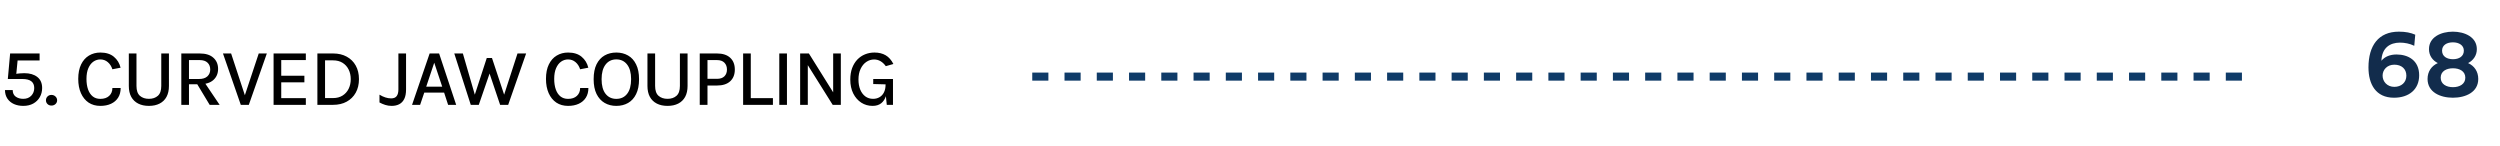
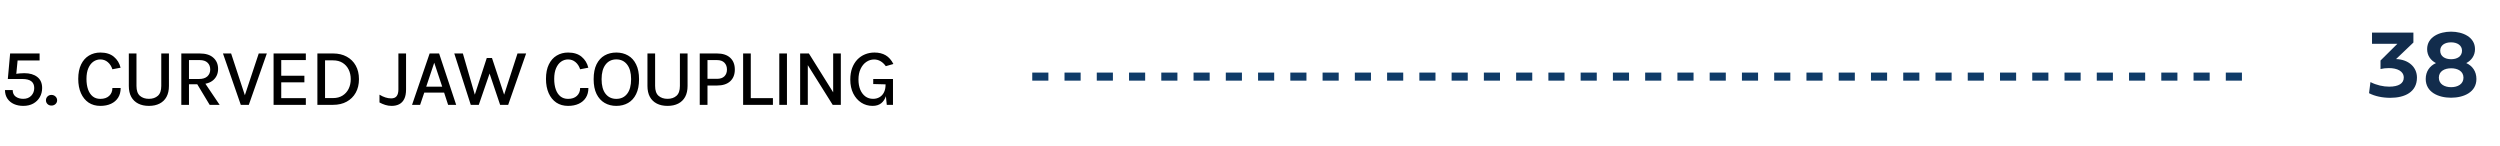
<svg xmlns="http://www.w3.org/2000/svg" width="310" height="18" viewBox="0 0 310 18" fill="none">
  <line x1="128" y1="9.5" x2="279" y2="9.5" stroke="#0F3B68" stroke-dasharray="2 2" />
-   <path d="M299.491 4.301L299.368 5.678C298.799 5.402 298.184 5.285 297.586 5.285C296.385 5.291 295.354 5.9 295.295 7.535C295.717 7.014 296.391 6.756 297.165 6.756C298.6 6.756 299.977 7.477 299.977 9.334C299.977 11.098 298.7 12.117 296.854 12.117C294.581 12.117 293.69 10.418 293.69 8.361C293.69 5.66 294.926 3.926 297.463 3.926C298.301 3.926 298.922 4.055 299.491 4.301ZM296.895 10.77C297.768 10.77 298.389 10.219 298.389 9.387C298.389 8.531 297.786 8.021 296.895 8.021C296.01 8.021 295.442 8.648 295.442 9.375C295.442 10.125 296.016 10.77 296.895 10.77ZM302.646 9.633C302.646 10.447 303.367 10.81 304.169 10.81C304.978 10.81 305.699 10.435 305.699 9.633C305.699 8.83 304.984 8.467 304.169 8.467C303.355 8.467 302.646 8.83 302.646 9.633ZM304.158 5.25C303.384 5.25 302.816 5.613 302.816 6.281C302.816 6.996 303.414 7.342 304.169 7.342C304.919 7.342 305.517 6.996 305.517 6.281C305.517 5.613 304.919 5.25 304.158 5.25ZM307.128 6.094C307.128 6.896 306.671 7.5 306.044 7.822C306.806 8.162 307.304 8.854 307.304 9.791C307.304 11.432 305.74 12.117 304.158 12.117C302.587 12.117 301.017 11.432 301.017 9.791C301.017 8.854 301.521 8.162 302.289 7.822C301.65 7.5 301.193 6.902 301.193 6.094C301.193 4.594 302.693 3.926 304.158 3.926C305.628 3.926 307.128 4.6 307.128 6.094Z" fill="#122C4C" />
+   <path d="M295.184 7.506L297.276 5.432H294.129V4.043H299.262V5.273L297.112 7.324C298.676 7.377 299.702 8.332 299.702 9.615C299.702 11.414 298.202 12.129 296.397 12.129C295.424 12.129 294.487 11.935 293.76 11.555L293.936 10.178C294.692 10.565 295.53 10.746 296.256 10.746C297.446 10.746 298.067 10.336 298.067 9.621C298.067 8.812 297.235 8.443 296.227 8.443C295.84 8.443 295.477 8.484 295.184 8.561V7.506ZM302.417 9.633C302.417 10.447 303.138 10.81 303.941 10.81C304.749 10.81 305.47 10.435 305.47 9.633C305.47 8.83 304.755 8.467 303.941 8.467C303.126 8.467 302.417 8.83 302.417 9.633ZM303.929 5.25C303.156 5.25 302.587 5.613 302.587 6.281C302.587 6.996 303.185 7.342 303.941 7.342C304.691 7.342 305.289 6.996 305.289 6.281C305.289 5.613 304.691 5.25 303.929 5.25ZM306.9 6.094C306.9 6.896 306.443 7.5 305.816 7.822C306.578 8.162 307.076 8.854 307.076 9.791C307.076 11.432 305.511 12.117 303.929 12.117C302.359 12.117 300.789 11.432 300.789 9.791C300.789 8.854 301.292 8.162 302.06 7.822C301.421 7.5 300.964 6.902 300.964 6.094C300.964 4.594 302.464 3.926 303.929 3.926C305.4 3.926 306.9 4.6 306.9 6.094Z" fill="#122C4C" />
  <path d="M2.885 13.13C2.458 13.13 2.075 13.055 1.735 12.905C1.395 12.752 1.125 12.53 0.925 12.24C0.725 11.947 0.622 11.59 0.615 11.17L1.575 11.17C1.575 11.53 1.7 11.802 1.95 11.985C2.203 12.165 2.515 12.255 2.885 12.255C3.298 12.255 3.628 12.127 3.875 11.87C4.122 11.61 4.245 11.292 4.245 10.915C4.245 10.168 3.757 9.795 2.78 9.795L0.97 9.795L1.255 6.63L4.91 6.63L4.91 7.5L2.02 7.5L2.21 7.2L2.01 9.275L1.91 9.18C2.07 9.143 2.255 9.117 2.465 9.1C2.675 9.083 2.86 9.075 3.02 9.075C3.693 9.075 4.228 9.232 4.625 9.545C5.025 9.855 5.225 10.312 5.225 10.915C5.225 11.332 5.128 11.708 4.935 12.045C4.745 12.378 4.475 12.643 4.125 12.84C3.775 13.033 3.362 13.13 2.885 13.13ZM5.698 12.44C5.698 12.253 5.761 12.095 5.888 11.965C6.018 11.835 6.181 11.77 6.378 11.77C6.574 11.77 6.741 11.835 6.878 11.965C7.014 12.095 7.083 12.253 7.083 12.44C7.083 12.623 7.014 12.778 6.878 12.905C6.741 13.028 6.574 13.09 6.378 13.09C6.181 13.09 6.018 13.027 5.888 12.9C5.761 12.773 5.698 12.62 5.698 12.44ZM12.442 13.13C11.879 13.13 11.392 12.993 10.982 12.72C10.576 12.443 10.261 12.055 10.037 11.555C9.814 11.052 9.702 10.462 9.702 9.785C9.702 9.072 9.821 8.473 10.057 7.99C10.294 7.503 10.619 7.137 11.032 6.89C11.449 6.64 11.919 6.515 12.442 6.515C13.146 6.515 13.706 6.69 14.122 7.04C14.539 7.387 14.816 7.838 14.952 8.395L13.937 8.59C13.817 8.22 13.627 7.925 13.367 7.705C13.107 7.482 12.799 7.37 12.442 7.37C12.129 7.37 11.842 7.46 11.582 7.64C11.322 7.82 11.114 8.09 10.957 8.45C10.801 8.807 10.722 9.252 10.722 9.785C10.722 10.278 10.787 10.712 10.917 11.085C11.047 11.455 11.239 11.743 11.492 11.95C11.746 12.157 12.062 12.26 12.442 12.26C12.906 12.26 13.271 12.137 13.537 11.89C13.804 11.64 13.937 11.315 13.937 10.915L14.962 10.915C14.962 11.382 14.857 11.78 14.647 12.11C14.441 12.437 14.149 12.688 13.772 12.865C13.396 13.042 12.952 13.13 12.442 13.13ZM15.973 6.63L16.923 6.63L16.923 10.655C16.923 11.222 17.065 11.63 17.348 11.88C17.635 12.13 18.007 12.255 18.463 12.255C18.92 12.255 19.29 12.13 19.573 11.88C19.857 11.63 19.998 11.222 19.998 10.655L19.998 6.63L20.948 6.63L20.948 10.655C20.948 11.188 20.848 11.64 20.648 12.01C20.448 12.377 20.162 12.655 19.788 12.845C19.418 13.035 18.977 13.13 18.463 13.13C17.953 13.13 17.512 13.035 17.138 12.845C16.765 12.655 16.477 12.377 16.273 12.01C16.073 11.64 15.973 11.188 15.973 10.655L15.973 6.63ZM22.483 13L22.483 6.63L24.763 6.63C25.506 6.63 26.071 6.807 26.458 7.16C26.848 7.51 27.043 7.972 27.043 8.545C27.043 9.112 26.848 9.57 26.458 9.92C26.071 10.27 25.506 10.445 24.763 10.445L23.433 10.445L23.433 13L22.483 13ZM25.998 13L24.233 10.07L25.258 10.07L27.233 13L25.998 13ZM23.433 9.795L24.678 9.795C25.131 9.795 25.476 9.687 25.713 9.47C25.95 9.25 26.068 8.967 26.068 8.62C26.068 8.263 25.956 7.98 25.733 7.77C25.513 7.557 25.189 7.45 24.763 7.45L23.433 7.45L23.433 9.795ZM30.308 11.975L32.083 6.63L33.088 6.63L30.853 13L29.858 13L27.648 6.63L28.658 6.63L30.418 11.975L30.308 11.975ZM33.924 13L33.924 6.63L37.924 6.63L37.924 7.45L34.874 7.45L34.874 9.39L37.744 9.39L37.744 10.21L34.874 10.21L34.874 12.17L37.924 12.17L37.924 13L33.924 13ZM39.356 6.63L41.306 6.63C41.953 6.63 42.515 6.762 42.991 7.025C43.471 7.285 43.845 7.653 44.111 8.13C44.378 8.607 44.511 9.168 44.511 9.815C44.511 10.458 44.378 11.018 44.111 11.495C43.845 11.972 43.471 12.342 42.991 12.605C42.515 12.868 41.953 13 41.306 13L39.356 13L39.356 6.63ZM40.306 7.485L40.306 12.16L41.306 12.16C41.76 12.16 42.148 12.058 42.471 11.855C42.798 11.652 43.05 11.373 43.226 11.02C43.403 10.667 43.491 10.265 43.491 9.815C43.491 9.365 43.403 8.965 43.226 8.615C43.05 8.262 42.798 7.985 42.471 7.785C42.148 7.585 41.76 7.485 41.306 7.485L40.306 7.485ZM47.056 12.705L47.056 11.74C47.306 11.893 47.553 12.008 47.796 12.085C48.04 12.162 48.273 12.2 48.496 12.2C48.816 12.2 49.046 12.107 49.186 11.92C49.33 11.73 49.401 11.455 49.401 11.095L49.401 6.63L50.351 6.63L50.351 11.095C50.351 11.578 50.276 11.97 50.126 12.27C49.98 12.567 49.771 12.785 49.501 12.925C49.235 13.062 48.923 13.13 48.566 13.13C48.286 13.13 48.021 13.09 47.771 13.01C47.521 12.93 47.283 12.828 47.056 12.705ZM51.095 13L53.275 6.63L54.45 6.63L56.565 13L55.565 13L55.07 11.48L52.61 11.48L52.095 13L51.095 13ZM52.85 10.75L54.835 10.75L53.845 7.775L52.85 10.75ZM56.33 6.63L57.395 6.63L59 12.16L58.74 12.16L60.36 7.19L61.005 7.19L62.635 12.105L62.395 12.105L64.17 6.63L65.24 6.63L63.015 13L62.015 13L60.64 8.92L60.775 8.92L59.37 13L58.375 13L56.33 6.63ZM70.441 13.13C69.878 13.13 69.391 12.993 68.981 12.72C68.575 12.443 68.26 12.055 68.036 11.555C67.813 11.052 67.701 10.462 67.701 9.785C67.701 9.072 67.82 8.473 68.056 7.99C68.293 7.503 68.618 7.137 69.031 6.89C69.448 6.64 69.918 6.515 70.441 6.515C71.145 6.515 71.705 6.69 72.121 7.04C72.538 7.387 72.815 7.838 72.951 8.395L71.936 8.59C71.816 8.22 71.626 7.925 71.366 7.705C71.106 7.482 70.798 7.37 70.441 7.37C70.128 7.37 69.841 7.46 69.581 7.64C69.321 7.82 69.113 8.09 68.956 8.45C68.8 8.807 68.721 9.252 68.721 9.785C68.721 10.278 68.786 10.712 68.916 11.085C69.046 11.455 69.238 11.743 69.491 11.95C69.745 12.157 70.061 12.26 70.441 12.26C70.905 12.26 71.27 12.137 71.536 11.89C71.803 11.64 71.936 11.315 71.936 10.915L72.961 10.915C72.961 11.382 72.856 11.78 72.646 12.11C72.44 12.437 72.148 12.688 71.771 12.865C71.395 13.042 70.951 13.13 70.441 13.13ZM76.422 13.13C75.879 13.13 75.395 13.007 74.972 12.76C74.549 12.513 74.216 12.145 73.972 11.655C73.732 11.165 73.612 10.553 73.612 9.82C73.612 9.073 73.732 8.457 73.972 7.97C74.216 7.48 74.549 7.115 74.972 6.875C75.395 6.635 75.879 6.515 76.422 6.515C76.969 6.515 77.454 6.637 77.877 6.88C78.304 7.123 78.637 7.492 78.877 7.985C79.121 8.475 79.242 9.087 79.242 9.82C79.242 10.56 79.121 11.177 78.877 11.67C78.637 12.16 78.304 12.527 77.877 12.77C77.454 13.01 76.969 13.13 76.422 13.13ZM76.422 12.26C76.989 12.26 77.436 12.052 77.762 11.635C78.092 11.218 78.257 10.61 78.257 9.81C78.257 9.03 78.092 8.428 77.762 8.005C77.436 7.578 76.989 7.365 76.422 7.365C75.865 7.365 75.422 7.578 75.092 8.005C74.762 8.432 74.597 9.037 74.597 9.82C74.597 10.613 74.762 11.218 75.092 11.635C75.422 12.052 75.865 12.26 76.422 12.26ZM80.284 6.63L81.234 6.63L81.234 10.655C81.234 11.222 81.375 11.63 81.659 11.88C81.945 12.13 82.317 12.255 82.773 12.255C83.23 12.255 83.6 12.13 83.883 11.88C84.167 11.63 84.308 11.222 84.308 10.655L84.308 6.63L85.258 6.63L85.258 10.655C85.258 11.188 85.159 11.64 84.959 12.01C84.758 12.377 84.472 12.655 84.099 12.845C83.728 13.035 83.287 13.13 82.773 13.13C82.263 13.13 81.822 13.035 81.448 12.845C81.075 12.655 80.787 12.377 80.584 12.01C80.383 11.64 80.284 11.188 80.284 10.655L80.284 6.63ZM86.768 13L86.768 6.63L88.903 6.63C89.613 6.63 90.16 6.807 90.543 7.16C90.926 7.513 91.118 8.002 91.118 8.625C91.118 9.242 90.926 9.727 90.543 10.08C90.16 10.43 89.613 10.605 88.903 10.605L87.728 10.605L87.728 13L86.768 13ZM87.728 9.775L88.903 9.775C89.31 9.775 89.618 9.67 89.828 9.46C90.038 9.25 90.143 8.972 90.143 8.625C90.143 8.275 90.038 7.992 89.828 7.775C89.618 7.558 89.31 7.45 88.903 7.45L87.728 7.45L87.728 9.775ZM93.097 6.63L93.097 12.17L95.842 12.17L95.842 13L92.147 13L92.147 6.63L93.097 6.63ZM96.632 13L96.632 6.63L97.582 6.63L97.582 13L96.632 13ZM99.218 6.63L100.303 6.63L103.388 11.57L103.313 11.57L103.313 6.63L104.263 6.63L104.263 13L103.253 13L100.018 7.84L100.168 7.84L100.168 13L99.218 13L99.218 6.63ZM108.195 13.13C107.682 13.13 107.217 12.997 106.8 12.73C106.384 12.46 106.052 12.082 105.805 11.595C105.559 11.105 105.435 10.53 105.435 9.87C105.435 9.333 105.512 8.857 105.665 8.44C105.822 8.023 106.037 7.672 106.31 7.385C106.587 7.098 106.907 6.882 107.27 6.735C107.634 6.588 108.022 6.515 108.435 6.515C108.975 6.515 109.439 6.628 109.825 6.855C110.212 7.082 110.53 7.442 110.78 7.935L109.84 8.205C109.64 7.928 109.42 7.722 109.18 7.585C108.94 7.445 108.677 7.375 108.39 7.375C108.04 7.375 107.717 7.477 107.42 7.68C107.127 7.88 106.892 8.167 106.715 8.54C106.539 8.91 106.45 9.353 106.45 9.87C106.45 10.34 106.524 10.755 106.67 11.115C106.82 11.472 107.03 11.752 107.3 11.955C107.574 12.155 107.895 12.255 108.265 12.255C108.559 12.255 108.822 12.188 109.055 12.055C109.289 11.922 109.472 11.725 109.605 11.465C109.742 11.202 109.81 10.877 109.81 10.49L110.06 10.49C110.06 11.027 109.995 11.493 109.865 11.89C109.739 12.283 109.539 12.588 109.265 12.805C108.992 13.022 108.635 13.13 108.195 13.13ZM109.96 13L109.81 11.54L109.81 10.46L108.28 10.42L108.28 9.795L110.73 9.795L110.73 13L109.96 13Z" fill="black" />
</svg>
